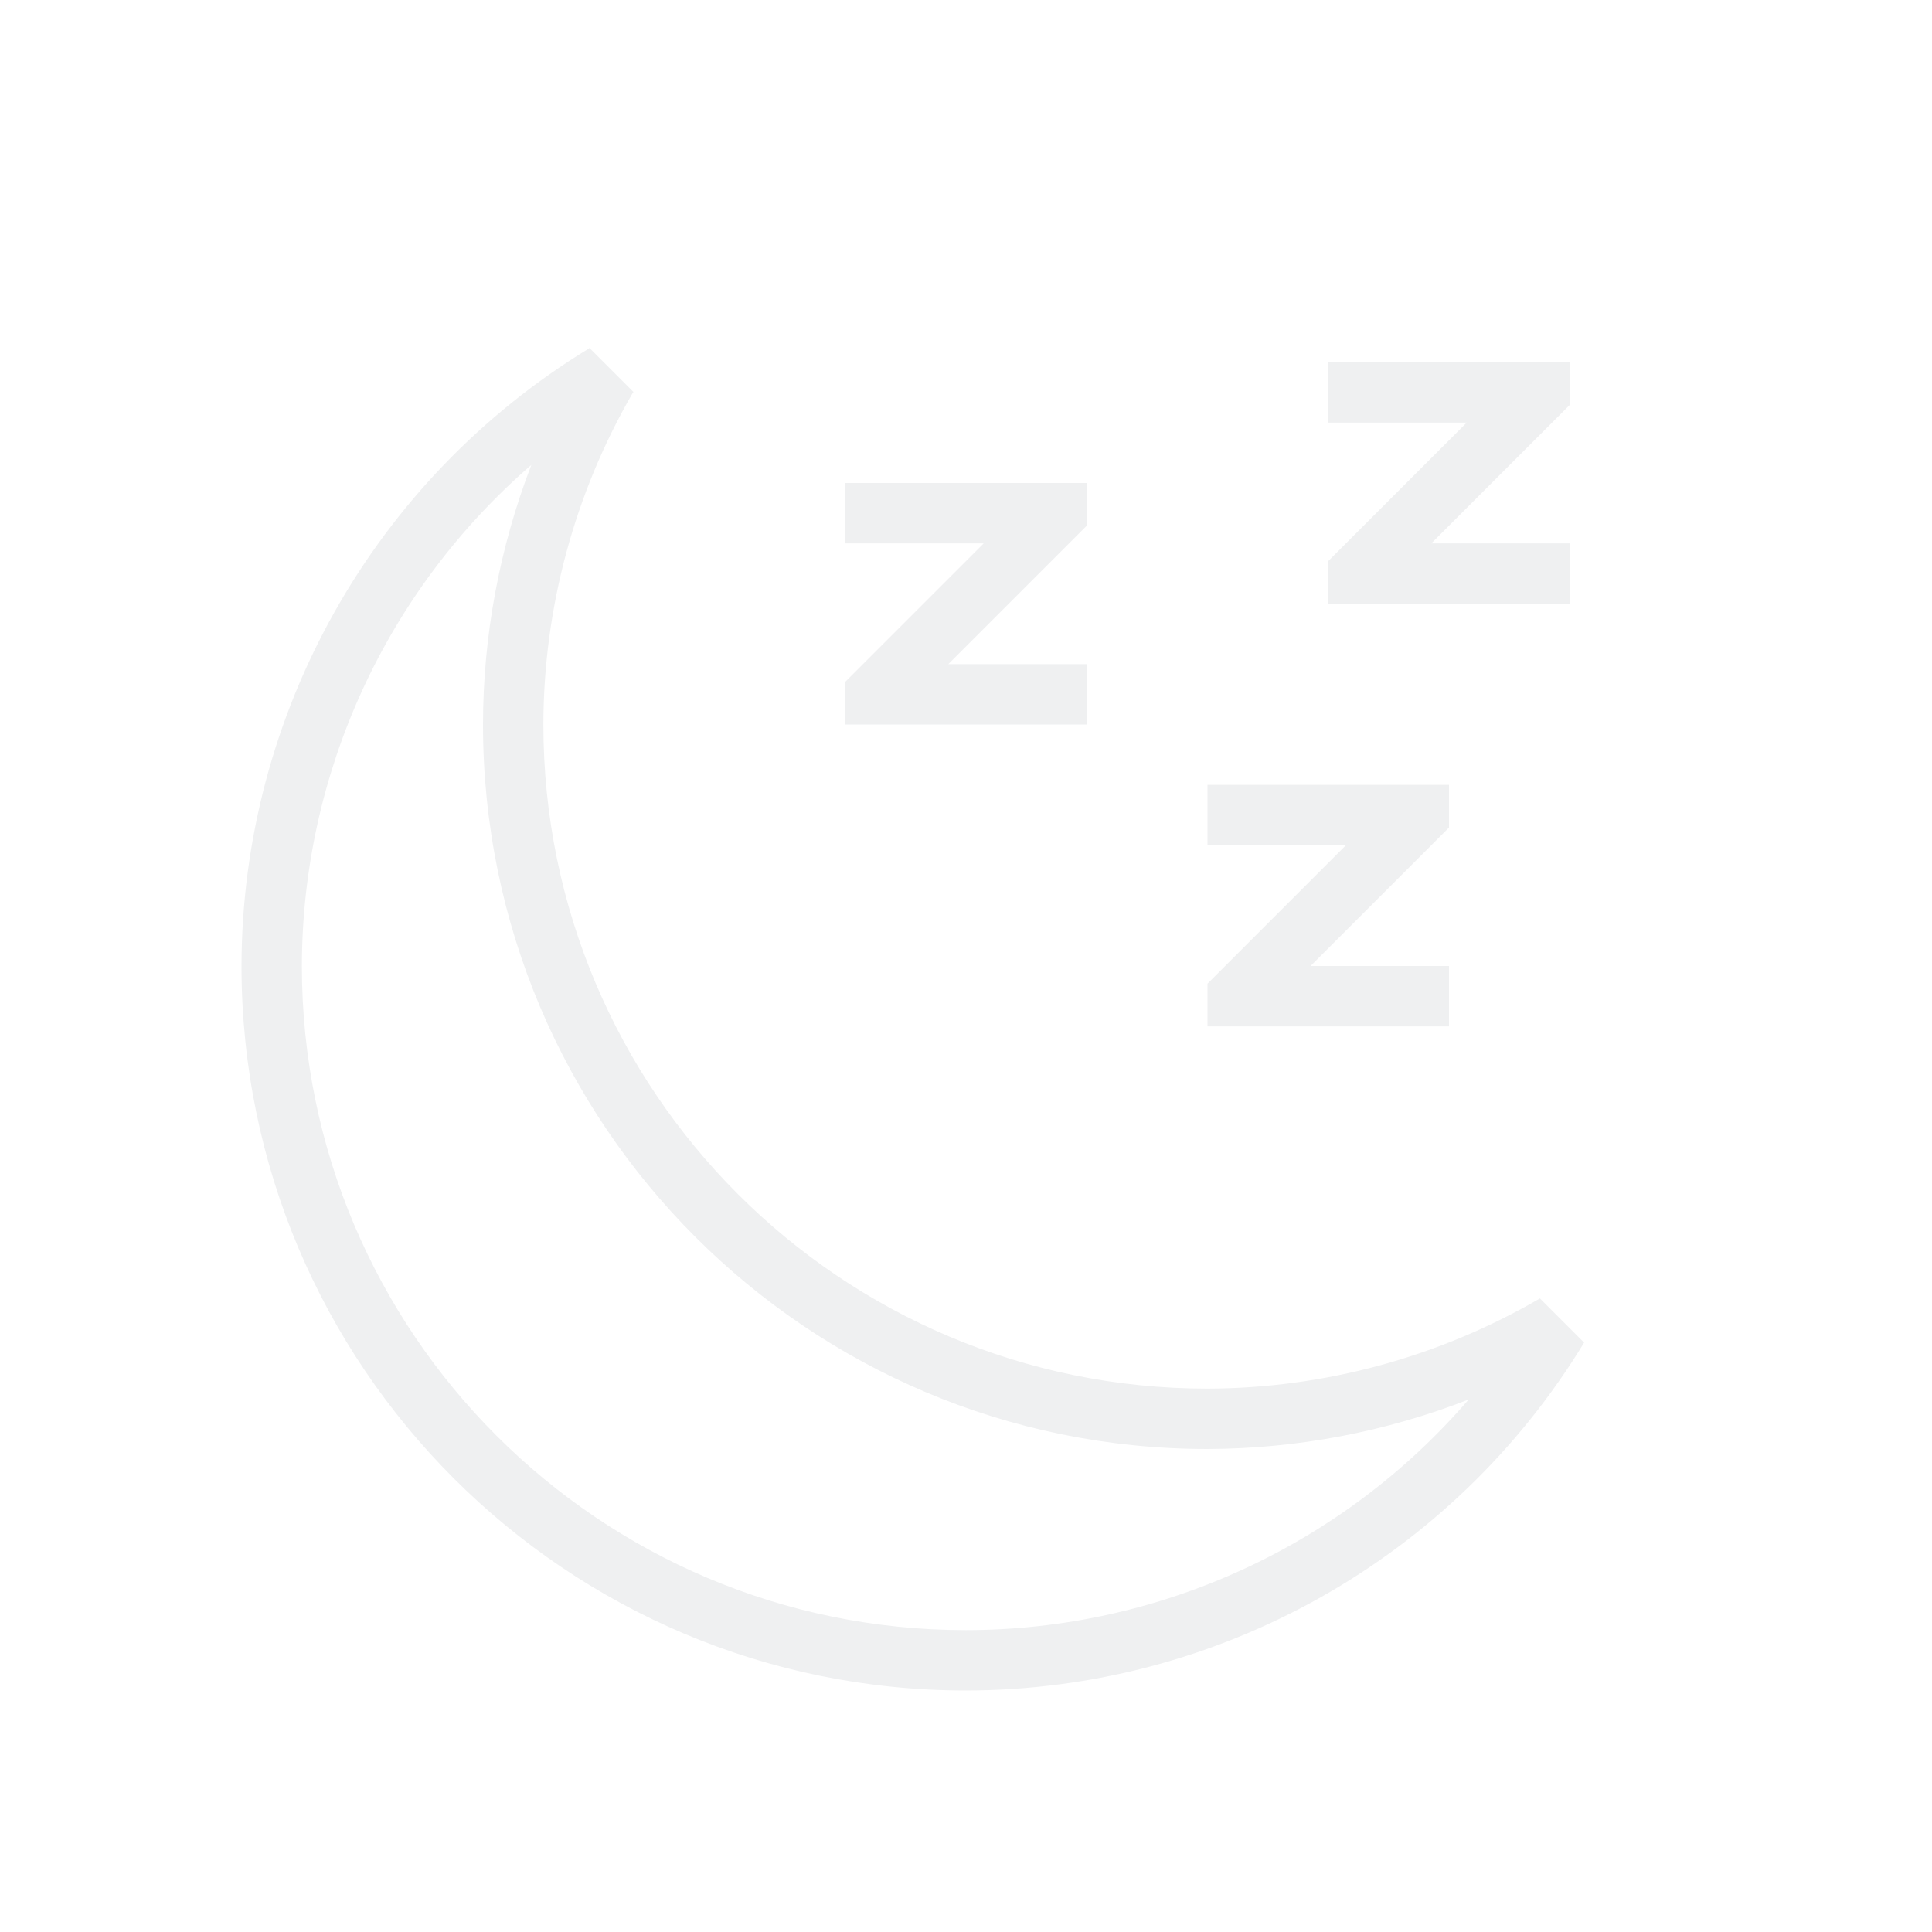
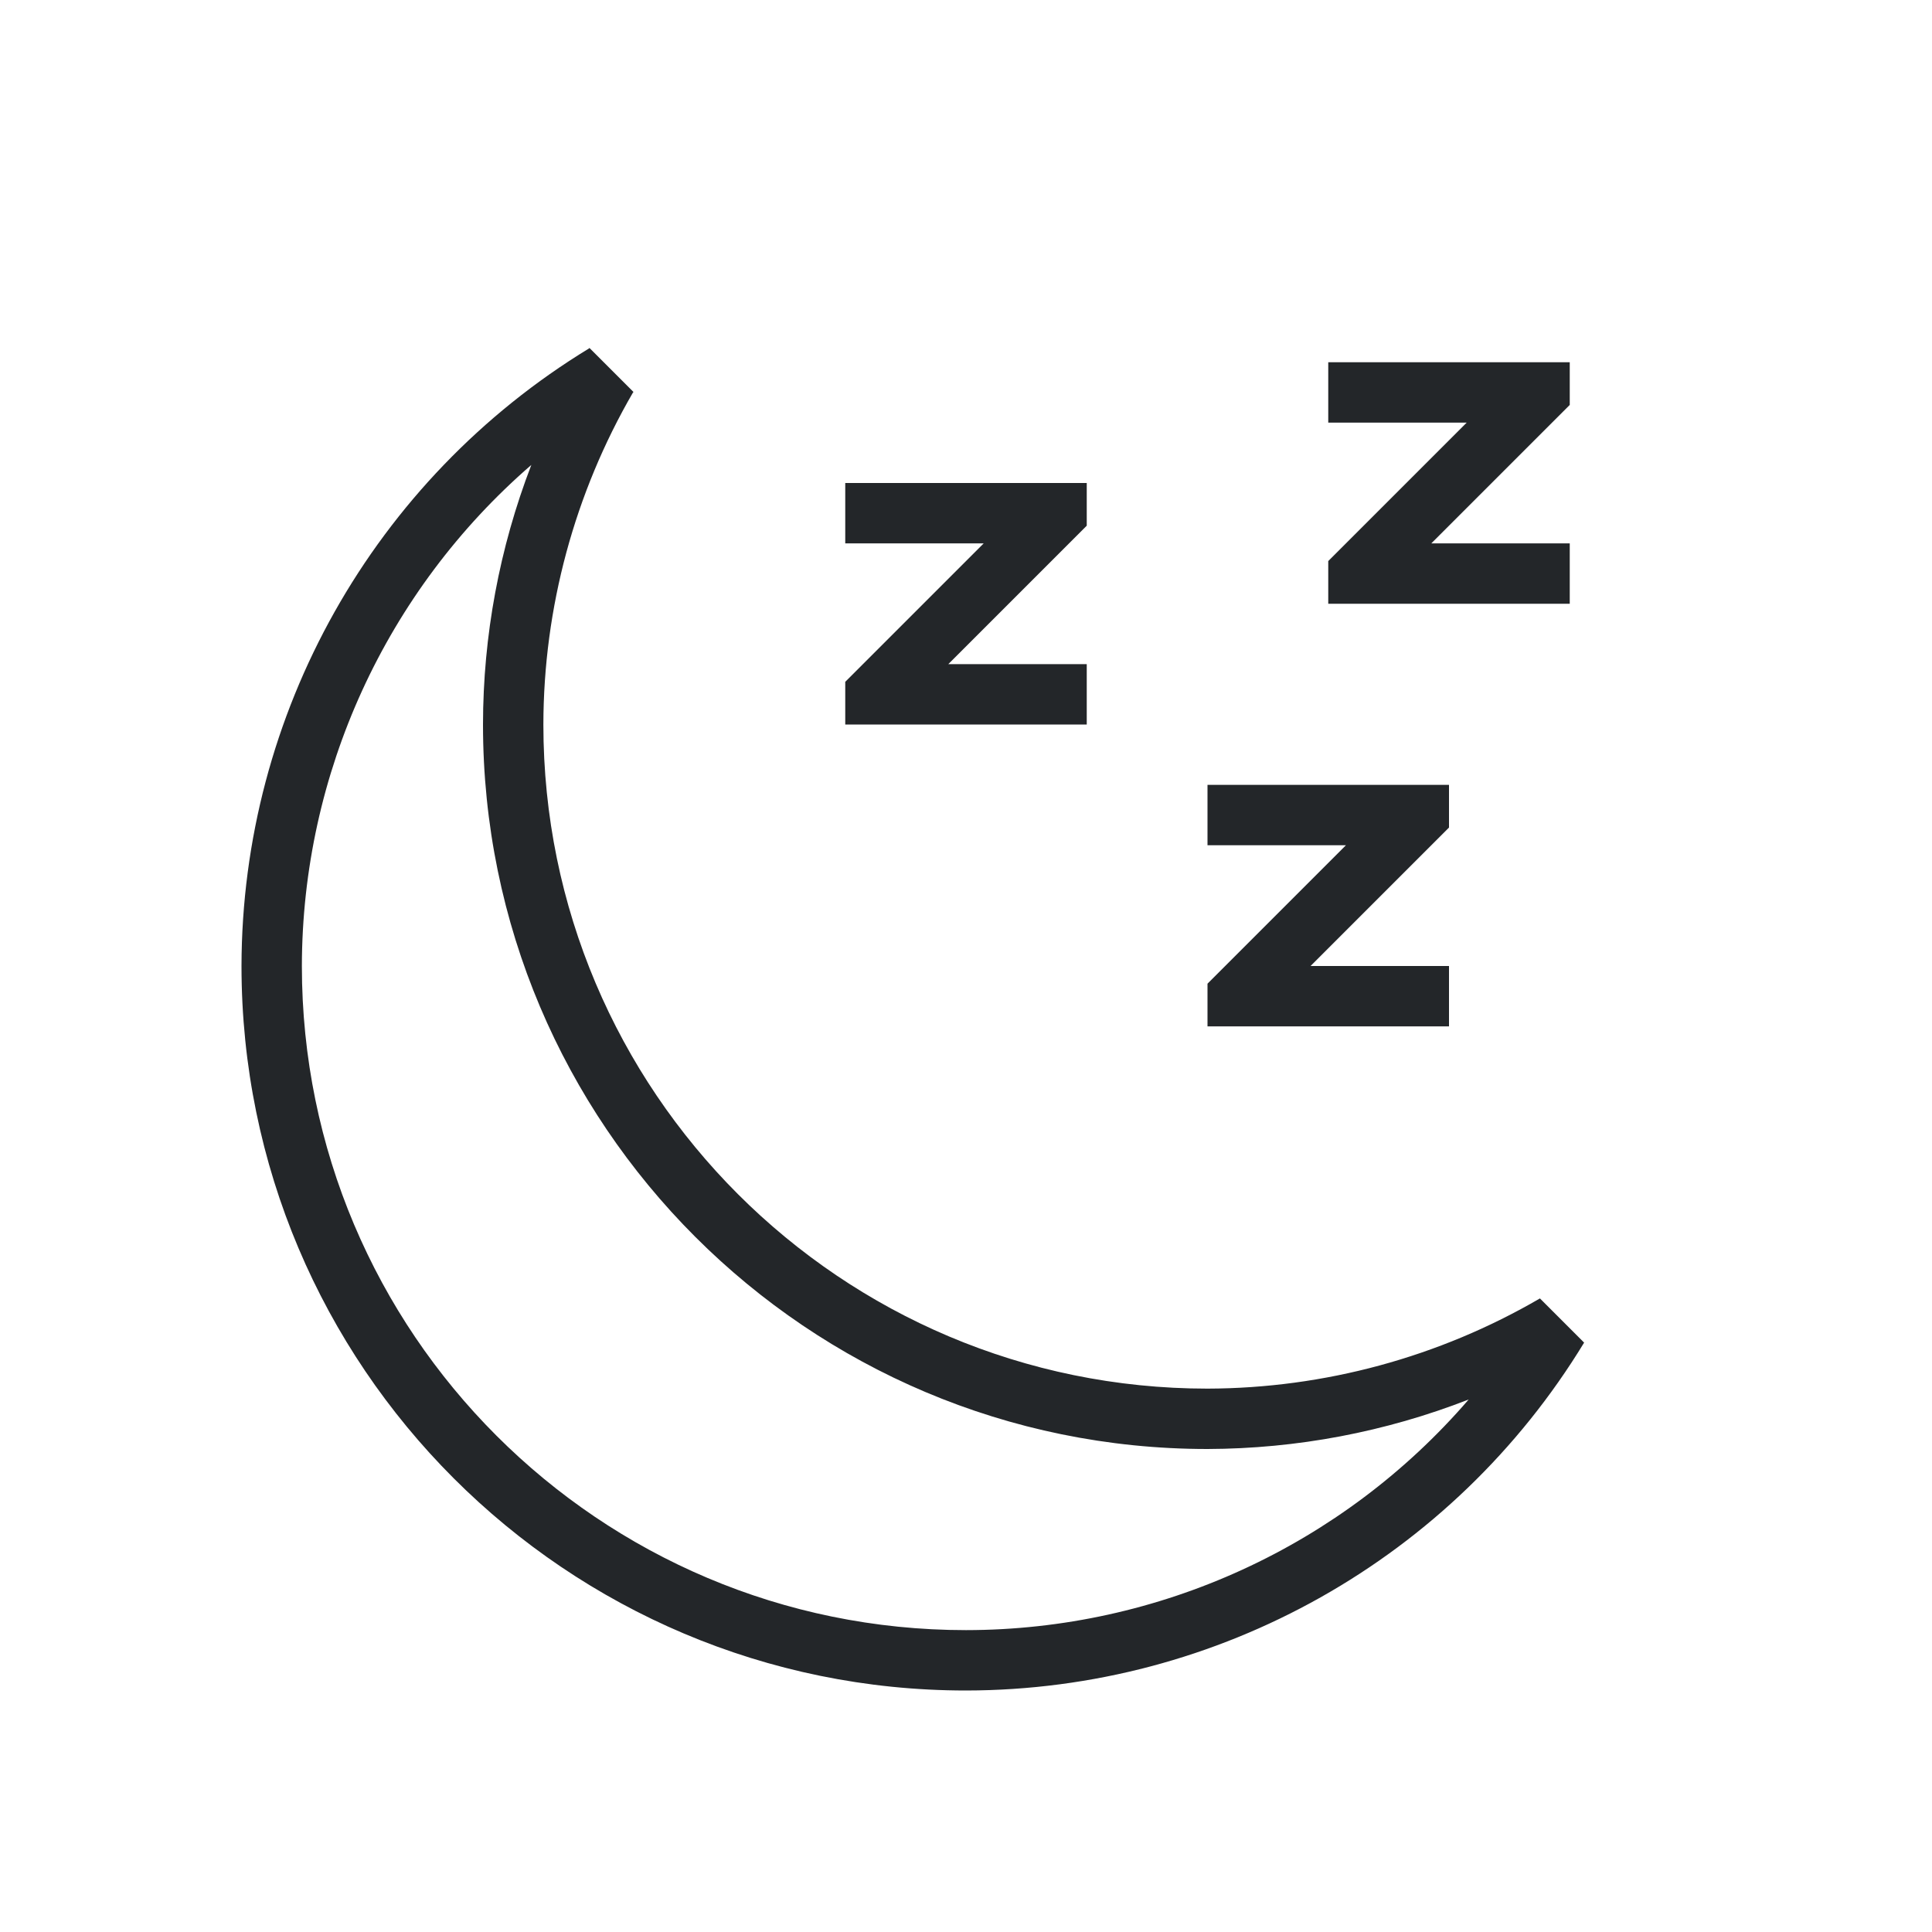
<svg xmlns="http://www.w3.org/2000/svg" viewBox="0 0 32 32">
  <style type="text/css" id="current-color-scheme">
        .ColorScheme-Text {
-             color:#eff0f1;
+             color:#232629;
        }
    </style>
  <g class="ColorScheme-Text" fill="currentColor">
    <path d="M9.762 5.762a12 12 0 0 0-.004.008A12 12 0 0 0 4 16a12 12 0 0 0 12 12 12 12 0 0 0 10.238-5.762l-.732-.732A11 11 0 0 1 20 23 11 11 0 0 1 9 12a11 11 0 0 1 1.486-5.502 11 11 0 0 1 .008-.004zM8.8 7.702A12 12 0 0 0 8 12a12 12 0 0 0 12 12 12 12 0 0 0 4.326-.82A11 11 0 0 1 16 27 11 11 0 0 1 5 16a11 11 0 0 1 3.8-8.299zM22 6v1h2.293l-2 2-.293.293V10h4V9h-2.293l2-2L26 6.707V6h-.707z" />
    <path d="M20 13v1h2.293l-2 2-.293.293V17h4v-1h-2.293l2-2 .293-.293V13h-.707zm-6-5v1h2.293l-2 2-.293.293V12h4v-1h-2.293l2-2L18 8.707V8h-.707z" />
  </g>
</svg>
